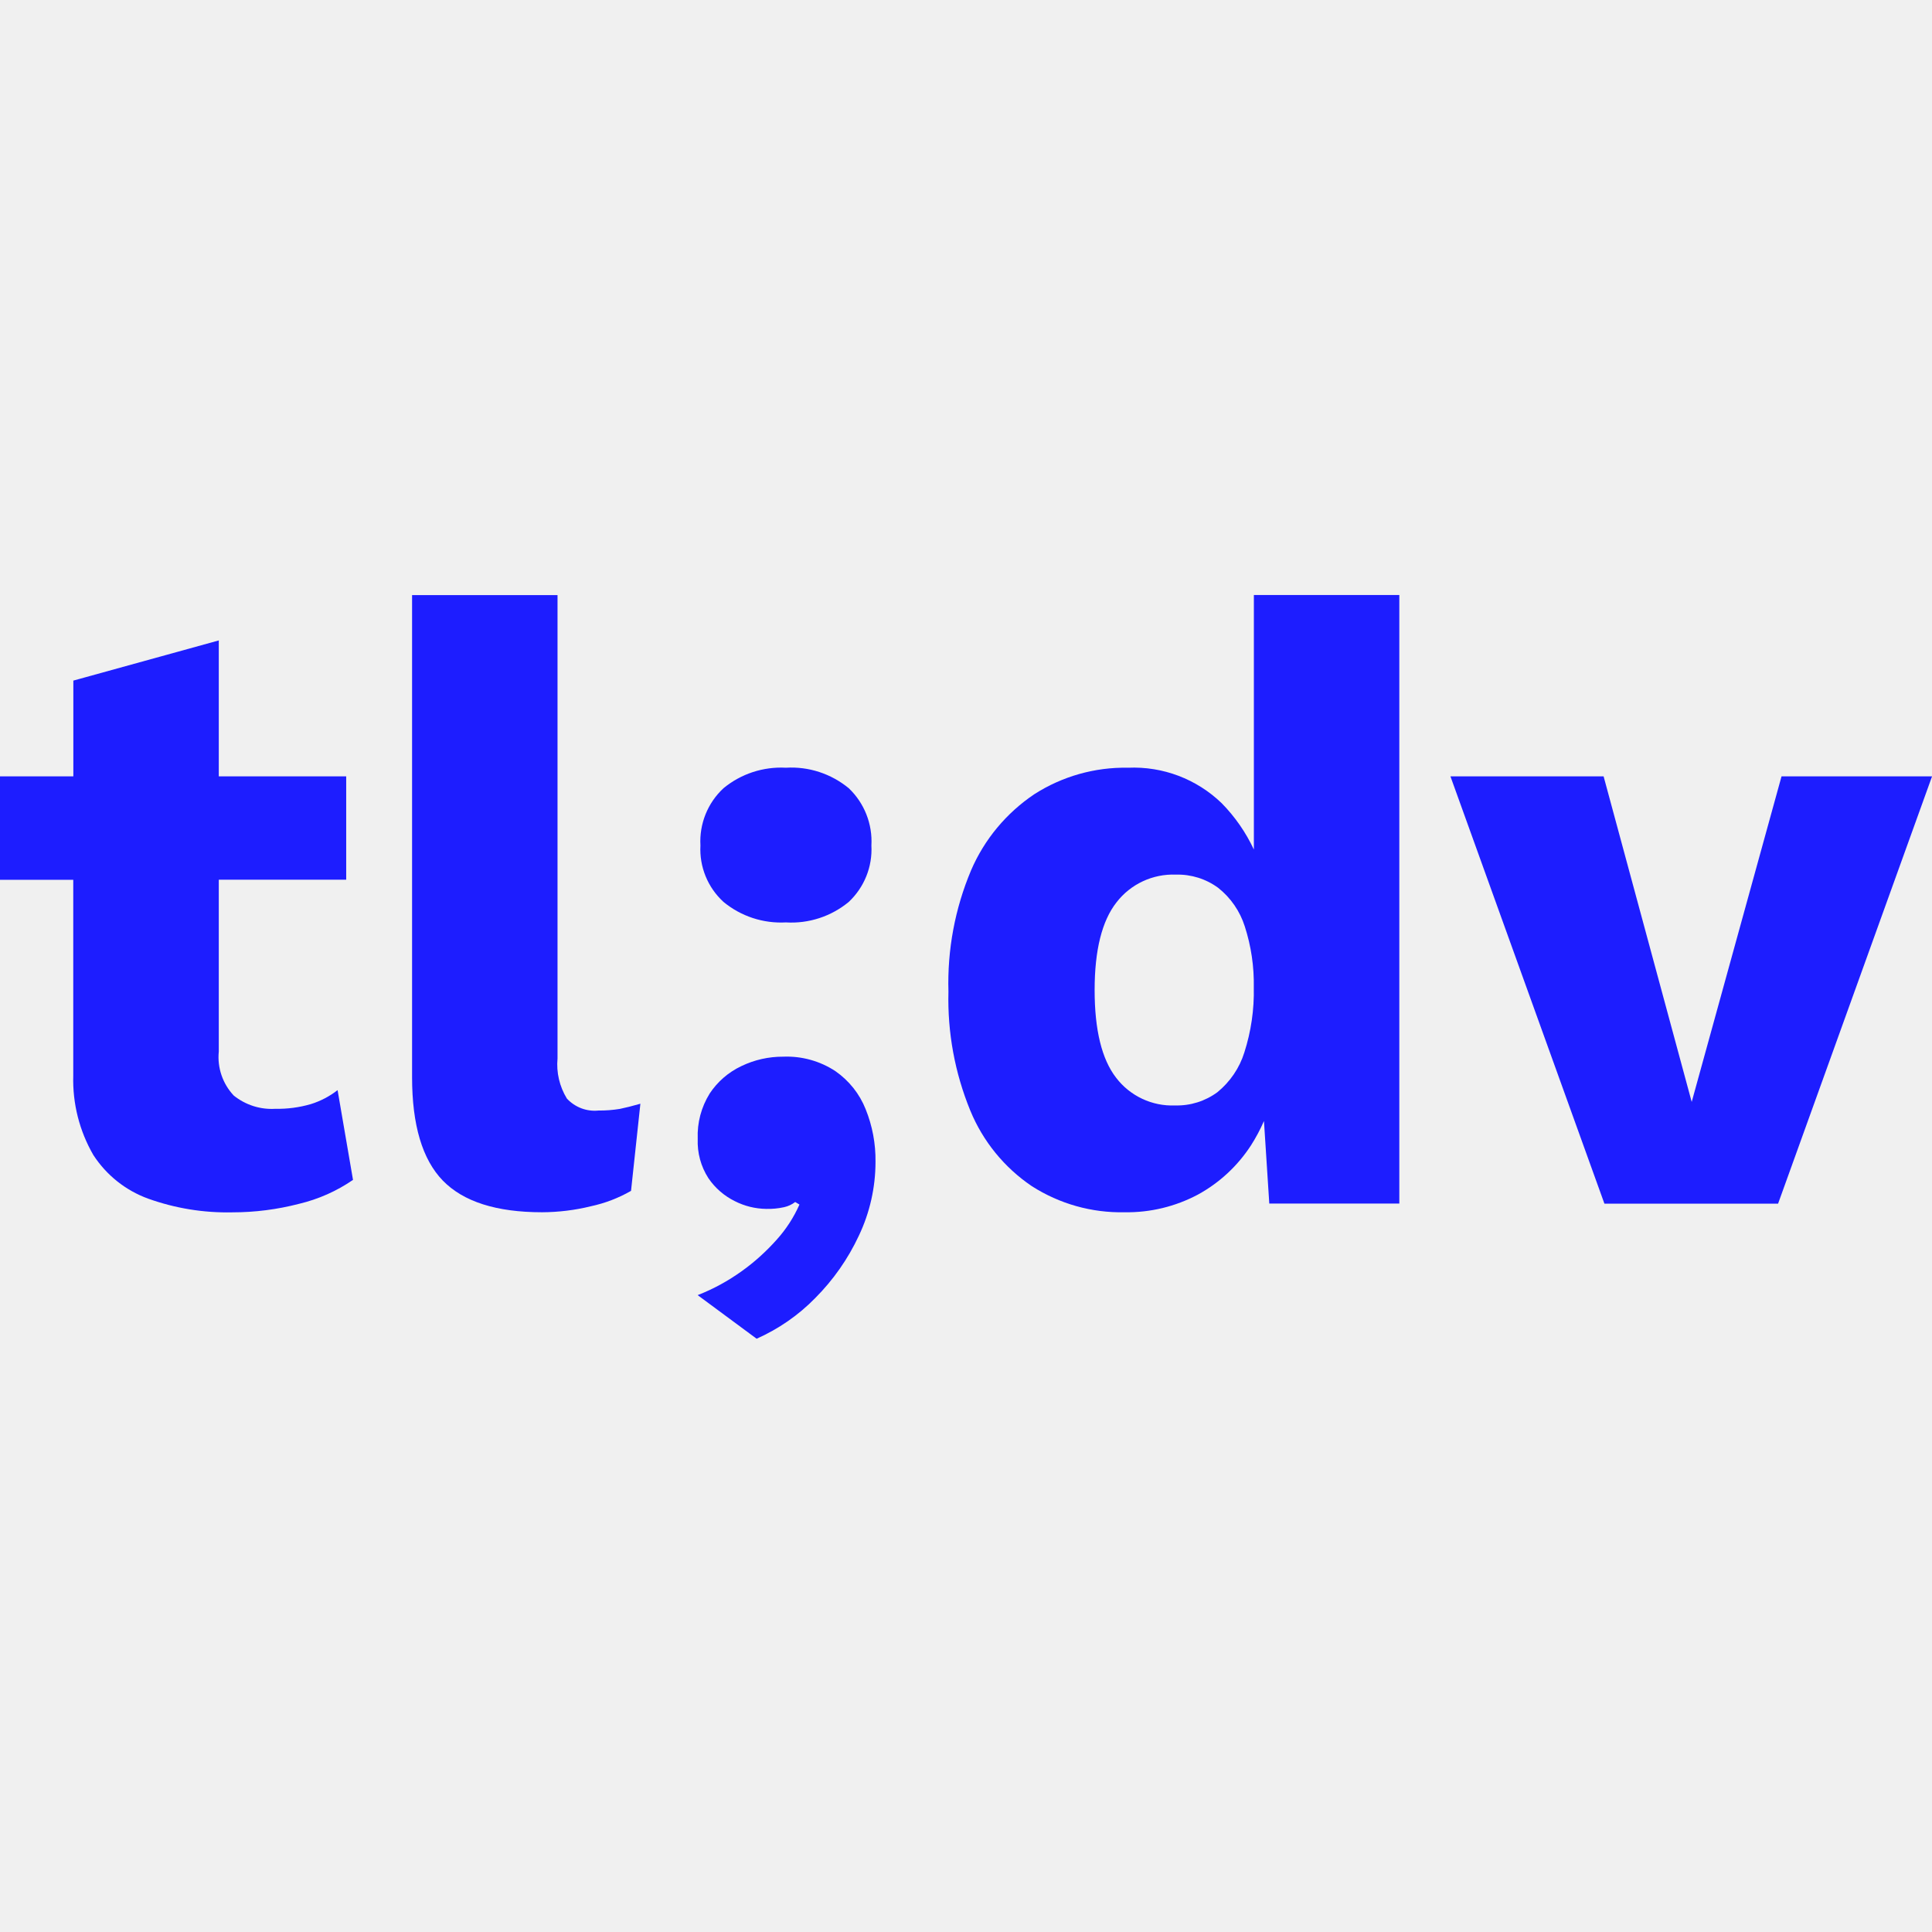
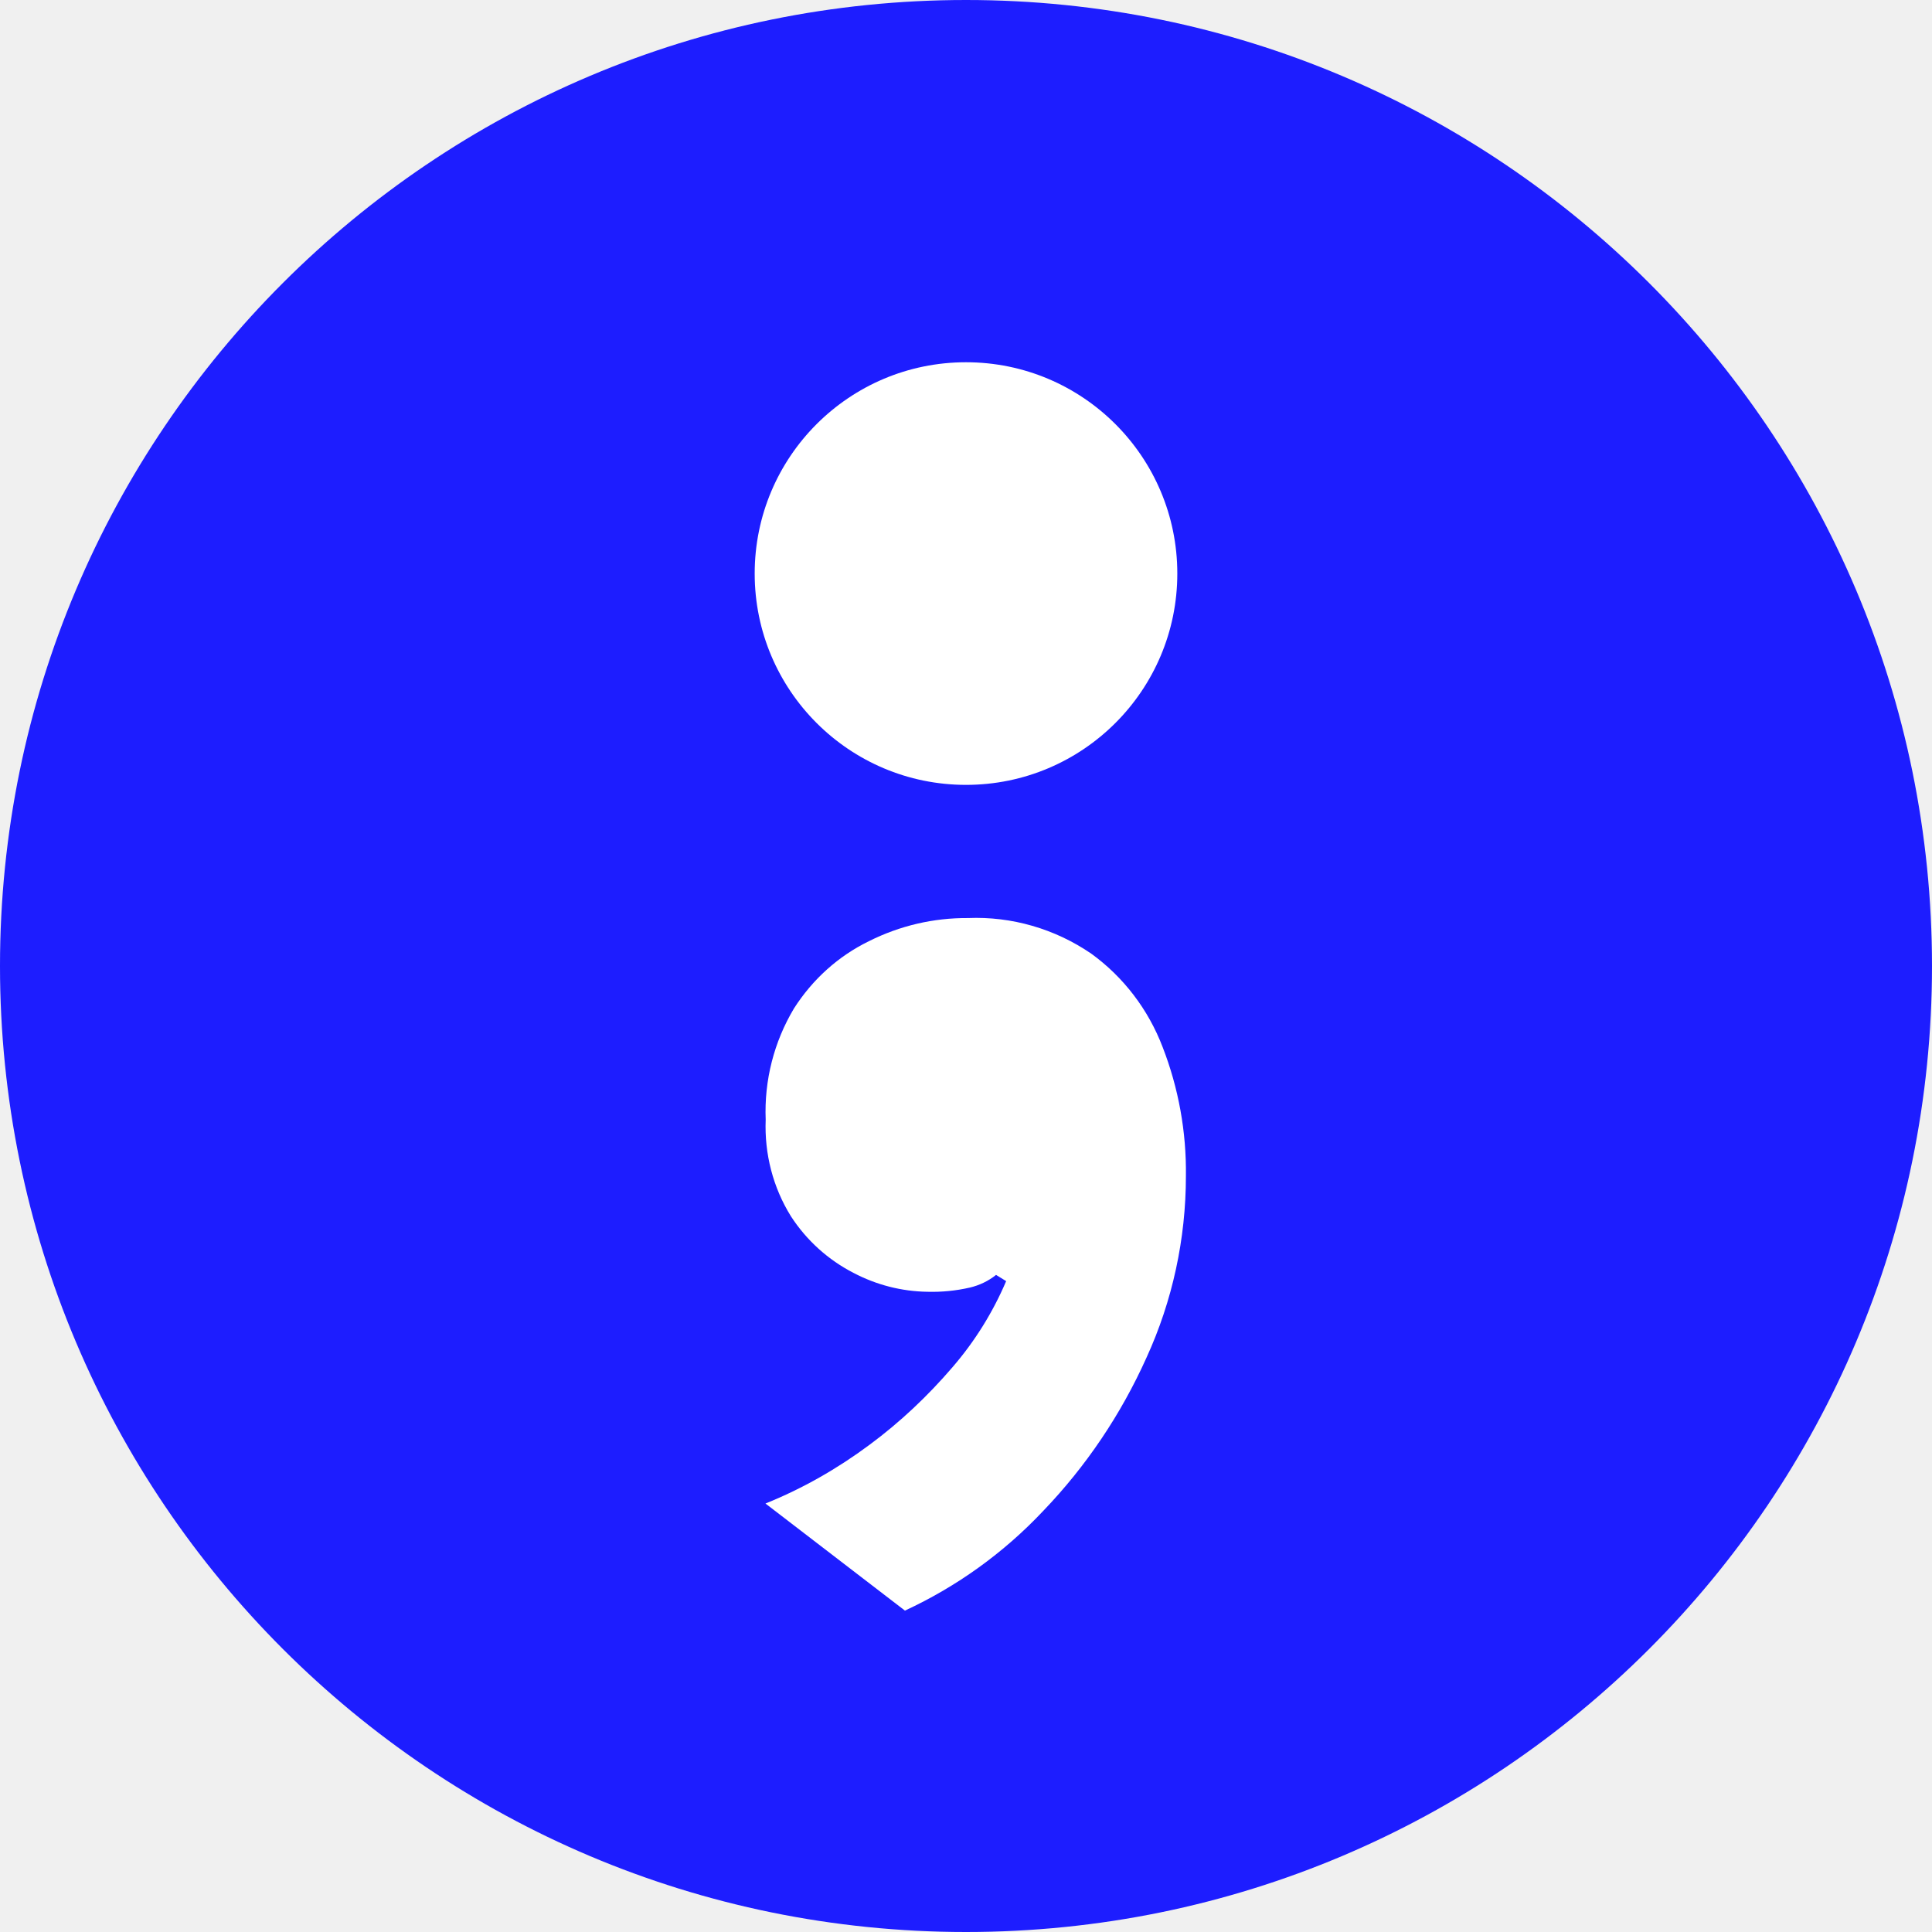
- <svg xmlns="http://www.w3.org/2000/svg" width="273" height="273" viewBox="0 0 273 273" fill="none">
-   <mask id="mask0_10_265" style="mask-type:luminance" maskUnits="userSpaceOnUse" x="0" y="83" width="273" height="107">
-     <path d="M273 83H0V189.91H273V83Z" fill="white" />
-   </mask>
-   <g mask="url(#mask0_10_265)">
-     <path d="M43.912 156.019C42.277 156.494 40.596 156.714 38.892 156.68C36.771 156.807 34.684 156.135 33.026 154.803C31.461 153.135 30.685 150.865 30.916 148.583V124.305H48.919V109.699H30.916V90.495L10.363 96.171V109.699H-0.035V124.317H10.352V151.977C10.236 155.915 11.221 159.807 13.192 163.212C15.035 166.05 17.748 168.216 20.935 169.374C24.749 170.741 28.784 171.401 32.841 171.309C36.017 171.309 39.193 170.903 42.265 170.104C44.99 169.455 47.575 168.309 49.882 166.722L47.702 154.039C46.578 154.919 45.291 155.591 43.912 156.019Z" fill="#1D1DFF" />
-     <path d="M84.577 156.922C82.908 157.096 81.25 156.47 80.103 155.231C79.059 153.529 78.596 151.536 78.781 149.556V84.089H58.228V152.208C58.228 158.972 59.677 163.837 62.575 166.826C65.473 169.802 70.145 171.297 76.602 171.297C78.92 171.285 81.239 171.007 83.488 170.451C85.482 170.023 87.394 169.293 89.168 168.274L90.489 155.961C89.365 156.285 88.391 156.528 87.591 156.691C86.606 156.853 85.586 156.934 84.577 156.922Z" fill="#1D1DFF" />
-     <path d="M102.233 127.444C104.702 129.483 107.855 130.514 111.054 130.34C114.277 130.537 117.453 129.495 119.934 127.444C122.125 125.383 123.296 122.475 123.133 119.475C123.307 116.441 122.136 113.475 119.934 111.379C117.442 109.329 114.277 108.286 111.054 108.483C107.855 108.31 104.702 109.34 102.233 111.379C99.995 113.452 98.801 116.418 98.975 119.475C98.813 122.487 100.007 125.406 102.233 127.444Z" fill="#1D1DFF" />
-     <path d="M118.056 151.363C115.876 149.927 113.291 149.209 110.683 149.313C108.631 149.301 106.614 149.753 104.759 150.645C102.939 151.502 101.398 152.834 100.285 154.514C99.091 156.436 98.499 158.66 98.592 160.919C98.511 162.888 99.033 164.822 100.099 166.479C101.038 167.869 102.336 168.992 103.843 169.733C105.211 170.428 106.718 170.799 108.26 170.822C109.118 170.845 109.964 170.764 110.799 170.579C111.367 170.452 111.9 170.208 112.364 169.849L112.967 170.208C112.167 172.015 111.089 173.683 109.767 175.154C108.283 176.822 106.626 178.328 104.806 179.625C102.881 181.003 100.795 182.15 98.581 183.007L106.915 189.169C110.01 187.791 112.827 185.845 115.192 183.424C117.743 180.864 119.829 177.888 121.359 174.61C122.913 171.343 123.713 167.776 123.713 164.162C123.747 161.614 123.272 159.089 122.321 156.737C121.464 154.571 119.98 152.707 118.056 151.363Z" fill="#1D1DFF" />
-     <path d="M177.166 120.02C176.041 117.622 174.511 115.409 172.633 113.498C169.097 110.081 164.31 108.263 159.395 108.483C154.711 108.39 150.097 109.699 146.156 112.224C142.204 114.877 139.097 118.606 137.219 122.973C134.935 128.394 133.845 134.243 134.019 140.127C133.869 145.884 134.923 151.594 137.103 156.923C138.888 161.266 141.914 164.984 145.808 167.614C149.716 170.115 154.283 171.401 158.92 171.297C162.525 171.355 166.072 170.498 169.26 168.807C172.297 167.15 174.871 164.764 176.761 161.857C177.467 160.756 178.082 159.598 178.603 158.405L179.356 170.069H197.731V84.078H177.177V120.02H177.166ZM175.833 148.71C175.149 150.911 173.816 152.869 172.031 154.328C170.303 155.602 168.205 156.262 166.061 156.204C162.803 156.343 159.673 154.872 157.703 152.278C155.685 149.66 154.676 145.537 154.676 139.896C154.676 134.266 155.709 130.131 157.761 127.514C159.755 124.919 162.896 123.46 166.164 123.587C168.309 123.529 170.42 124.189 172.147 125.464C173.908 126.865 175.207 128.753 175.891 130.896C176.794 133.687 177.224 136.606 177.166 139.537C177.236 142.641 176.783 145.745 175.833 148.71Z" fill="#1D1DFF" />
-     <path d="M251.739 109.699L239.045 155.706L226.595 109.699H204.952L226.711 170.081H251.251L273.009 109.699H251.739Z" fill="#1D1DFF" />
-   </g>
+ <svg xmlns="http://www.w3.org/2000/svg" width="64" height="64" viewBox="0 0 64 64" fill="none">
+   <circle cx="32" cy="32" r="32" fill="#1D1DFF" />
+   <circle cx="32" cy="19" r="7" fill="#FFFFFF" />
+   <path d="M26.379 15.275C25.892 14.954 25.314 14.794 24.732 14.817C24.273 14.814 23.822 14.915 23.408 15.115C23.001 15.306 22.657 15.604 22.408 15.979C22.141 16.409 22.009 16.905 22.03 17.41C22.012 17.85 22.128 18.282 22.367 18.652C22.576 18.963 22.867 19.214 23.203 19.38C23.509 19.535 23.846 19.618 24.19 19.623C24.382 19.628 24.571 19.61 24.757 19.569C24.884 19.54 25.003 19.486 25.107 19.406L25.242 19.486C25.063 19.89 24.822 20.262 24.527 20.591C24.195 20.964 23.825 21.3 23.418 21.59C22.988 21.898 22.522 22.154 22.027 22.346L23.89 23.723C24.581 23.415 25.211 22.98 25.739 22.439C26.309 21.867 26.775 21.202 27.117 20.469C27.464 19.739 27.643 18.942 27.643 18.135C27.651 17.566 27.544 17.001 27.332 16.476C27.14 15.992 26.809 15.575 26.379 15.275Z" fill="#FFFFFF" transform="matrix(2.48 0 0 2.576 -29.27 -7.757)" />
</svg>
